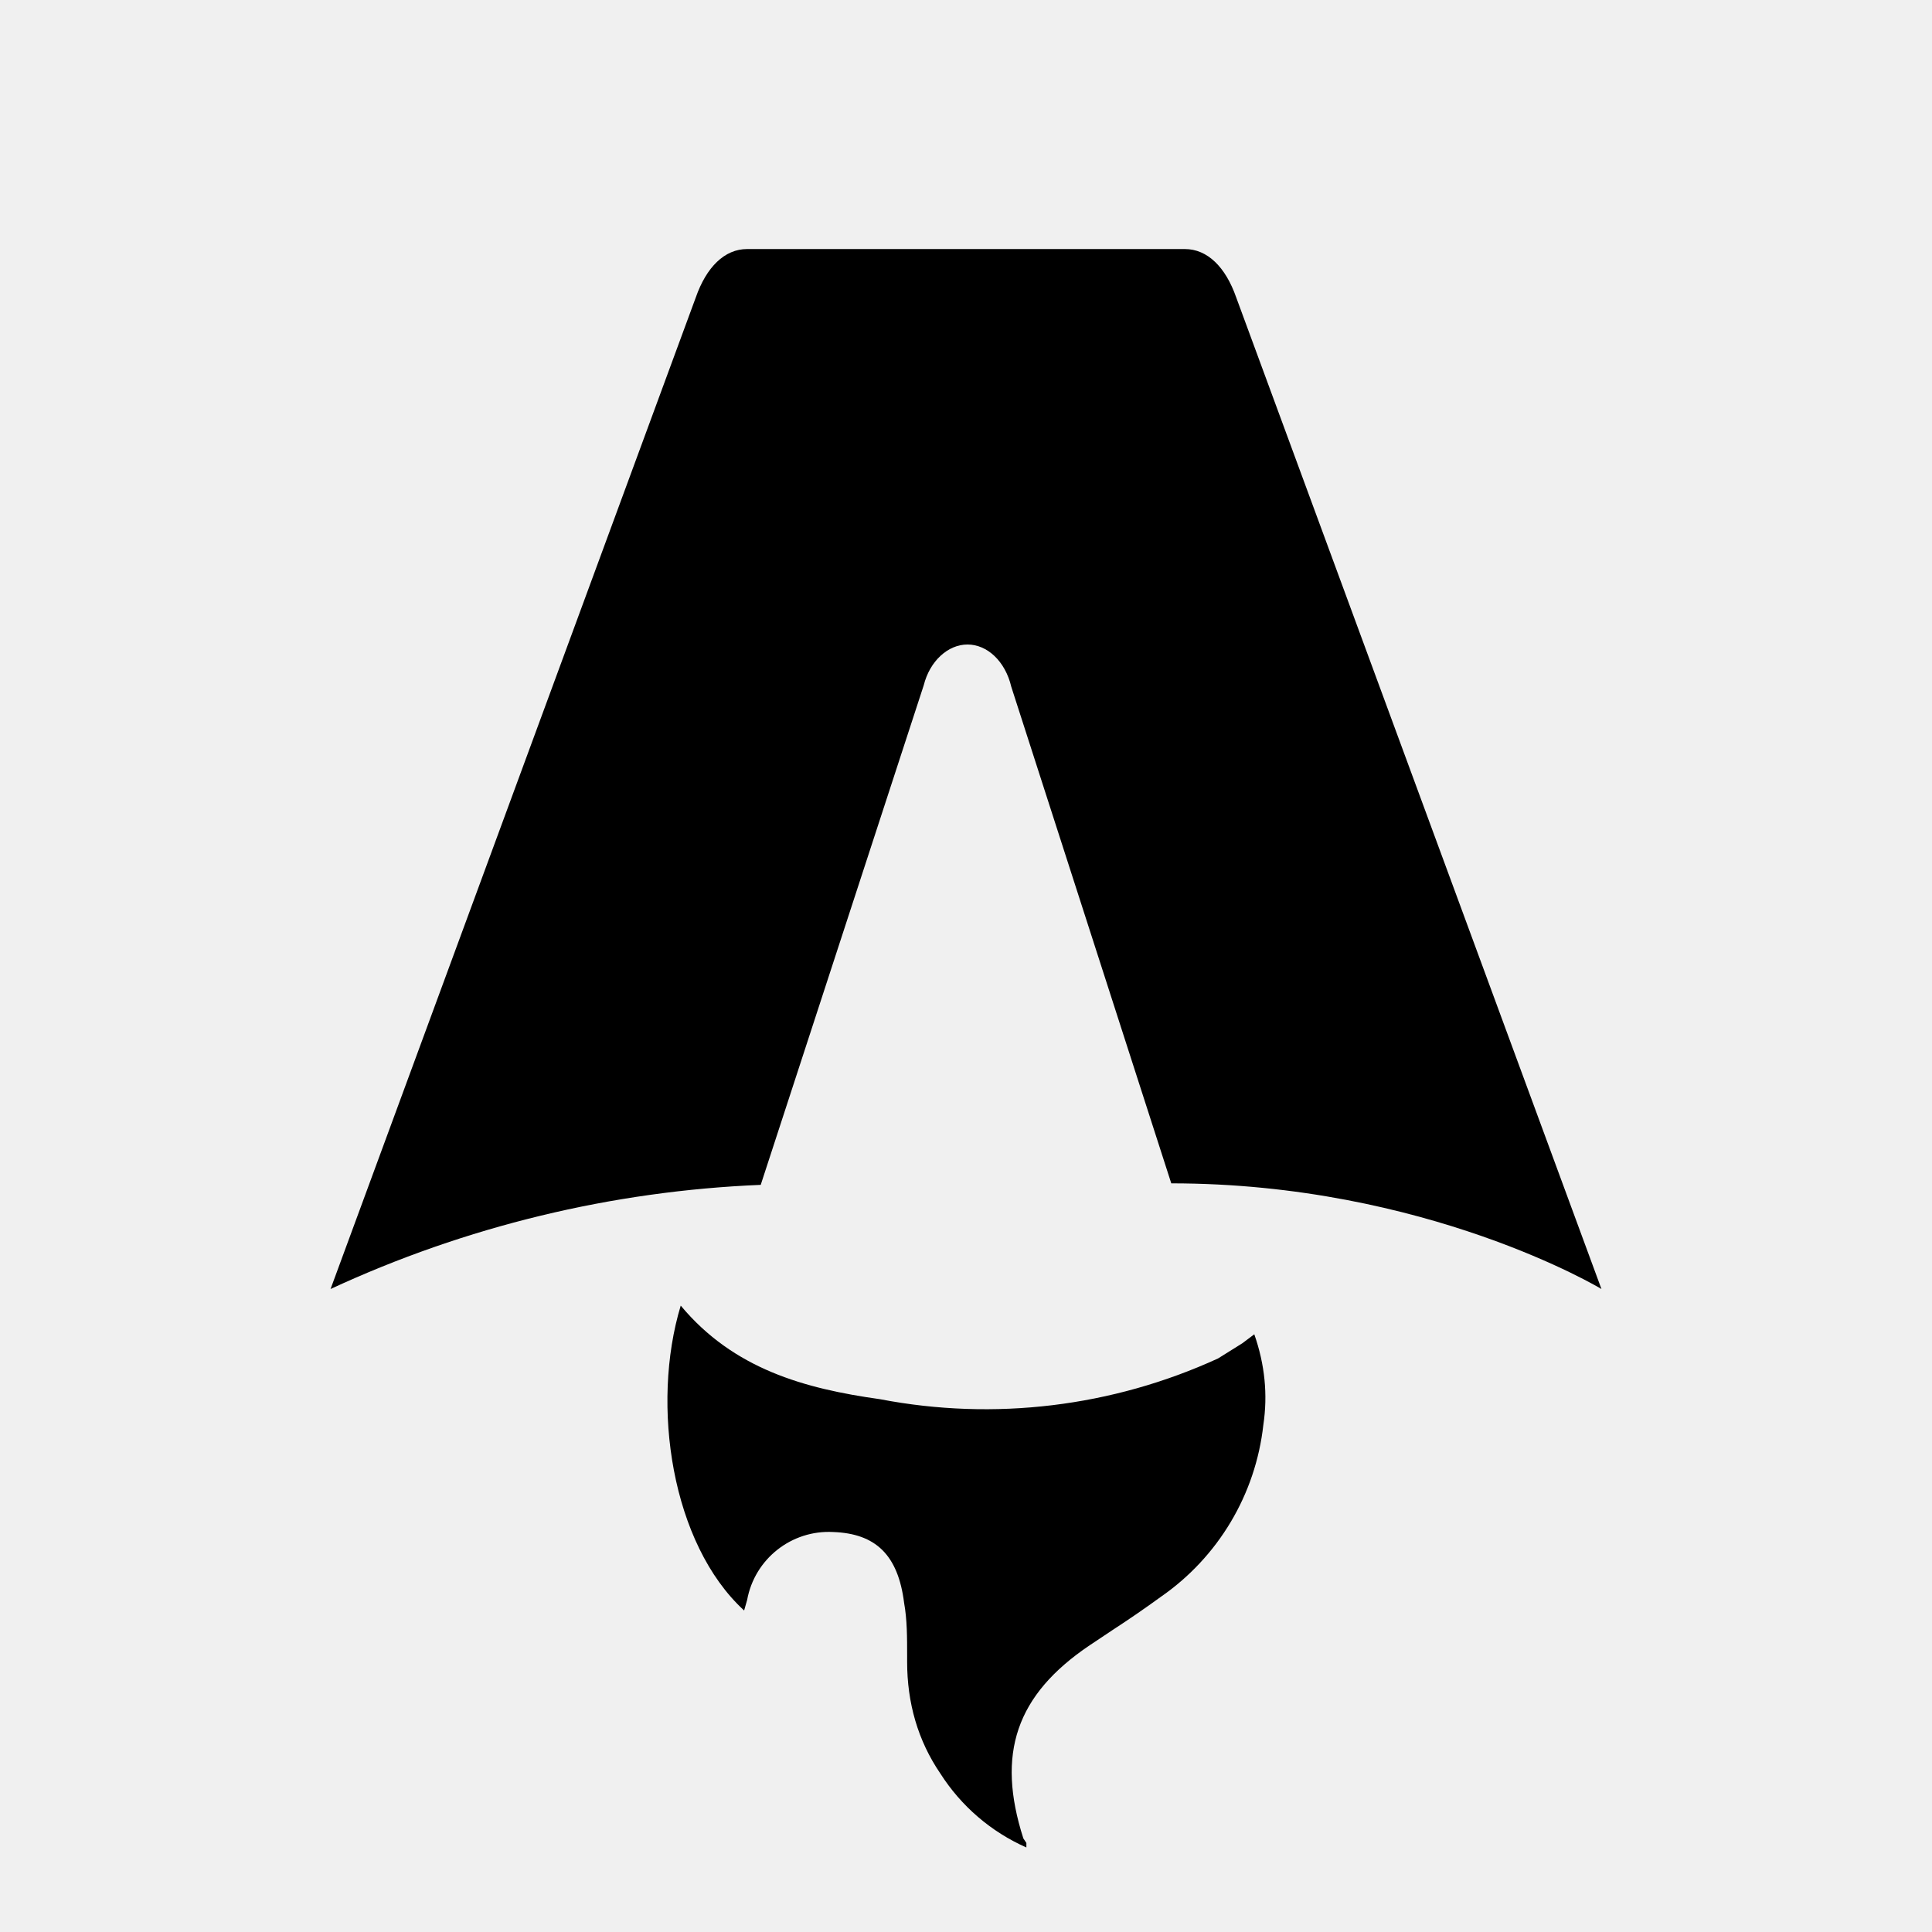
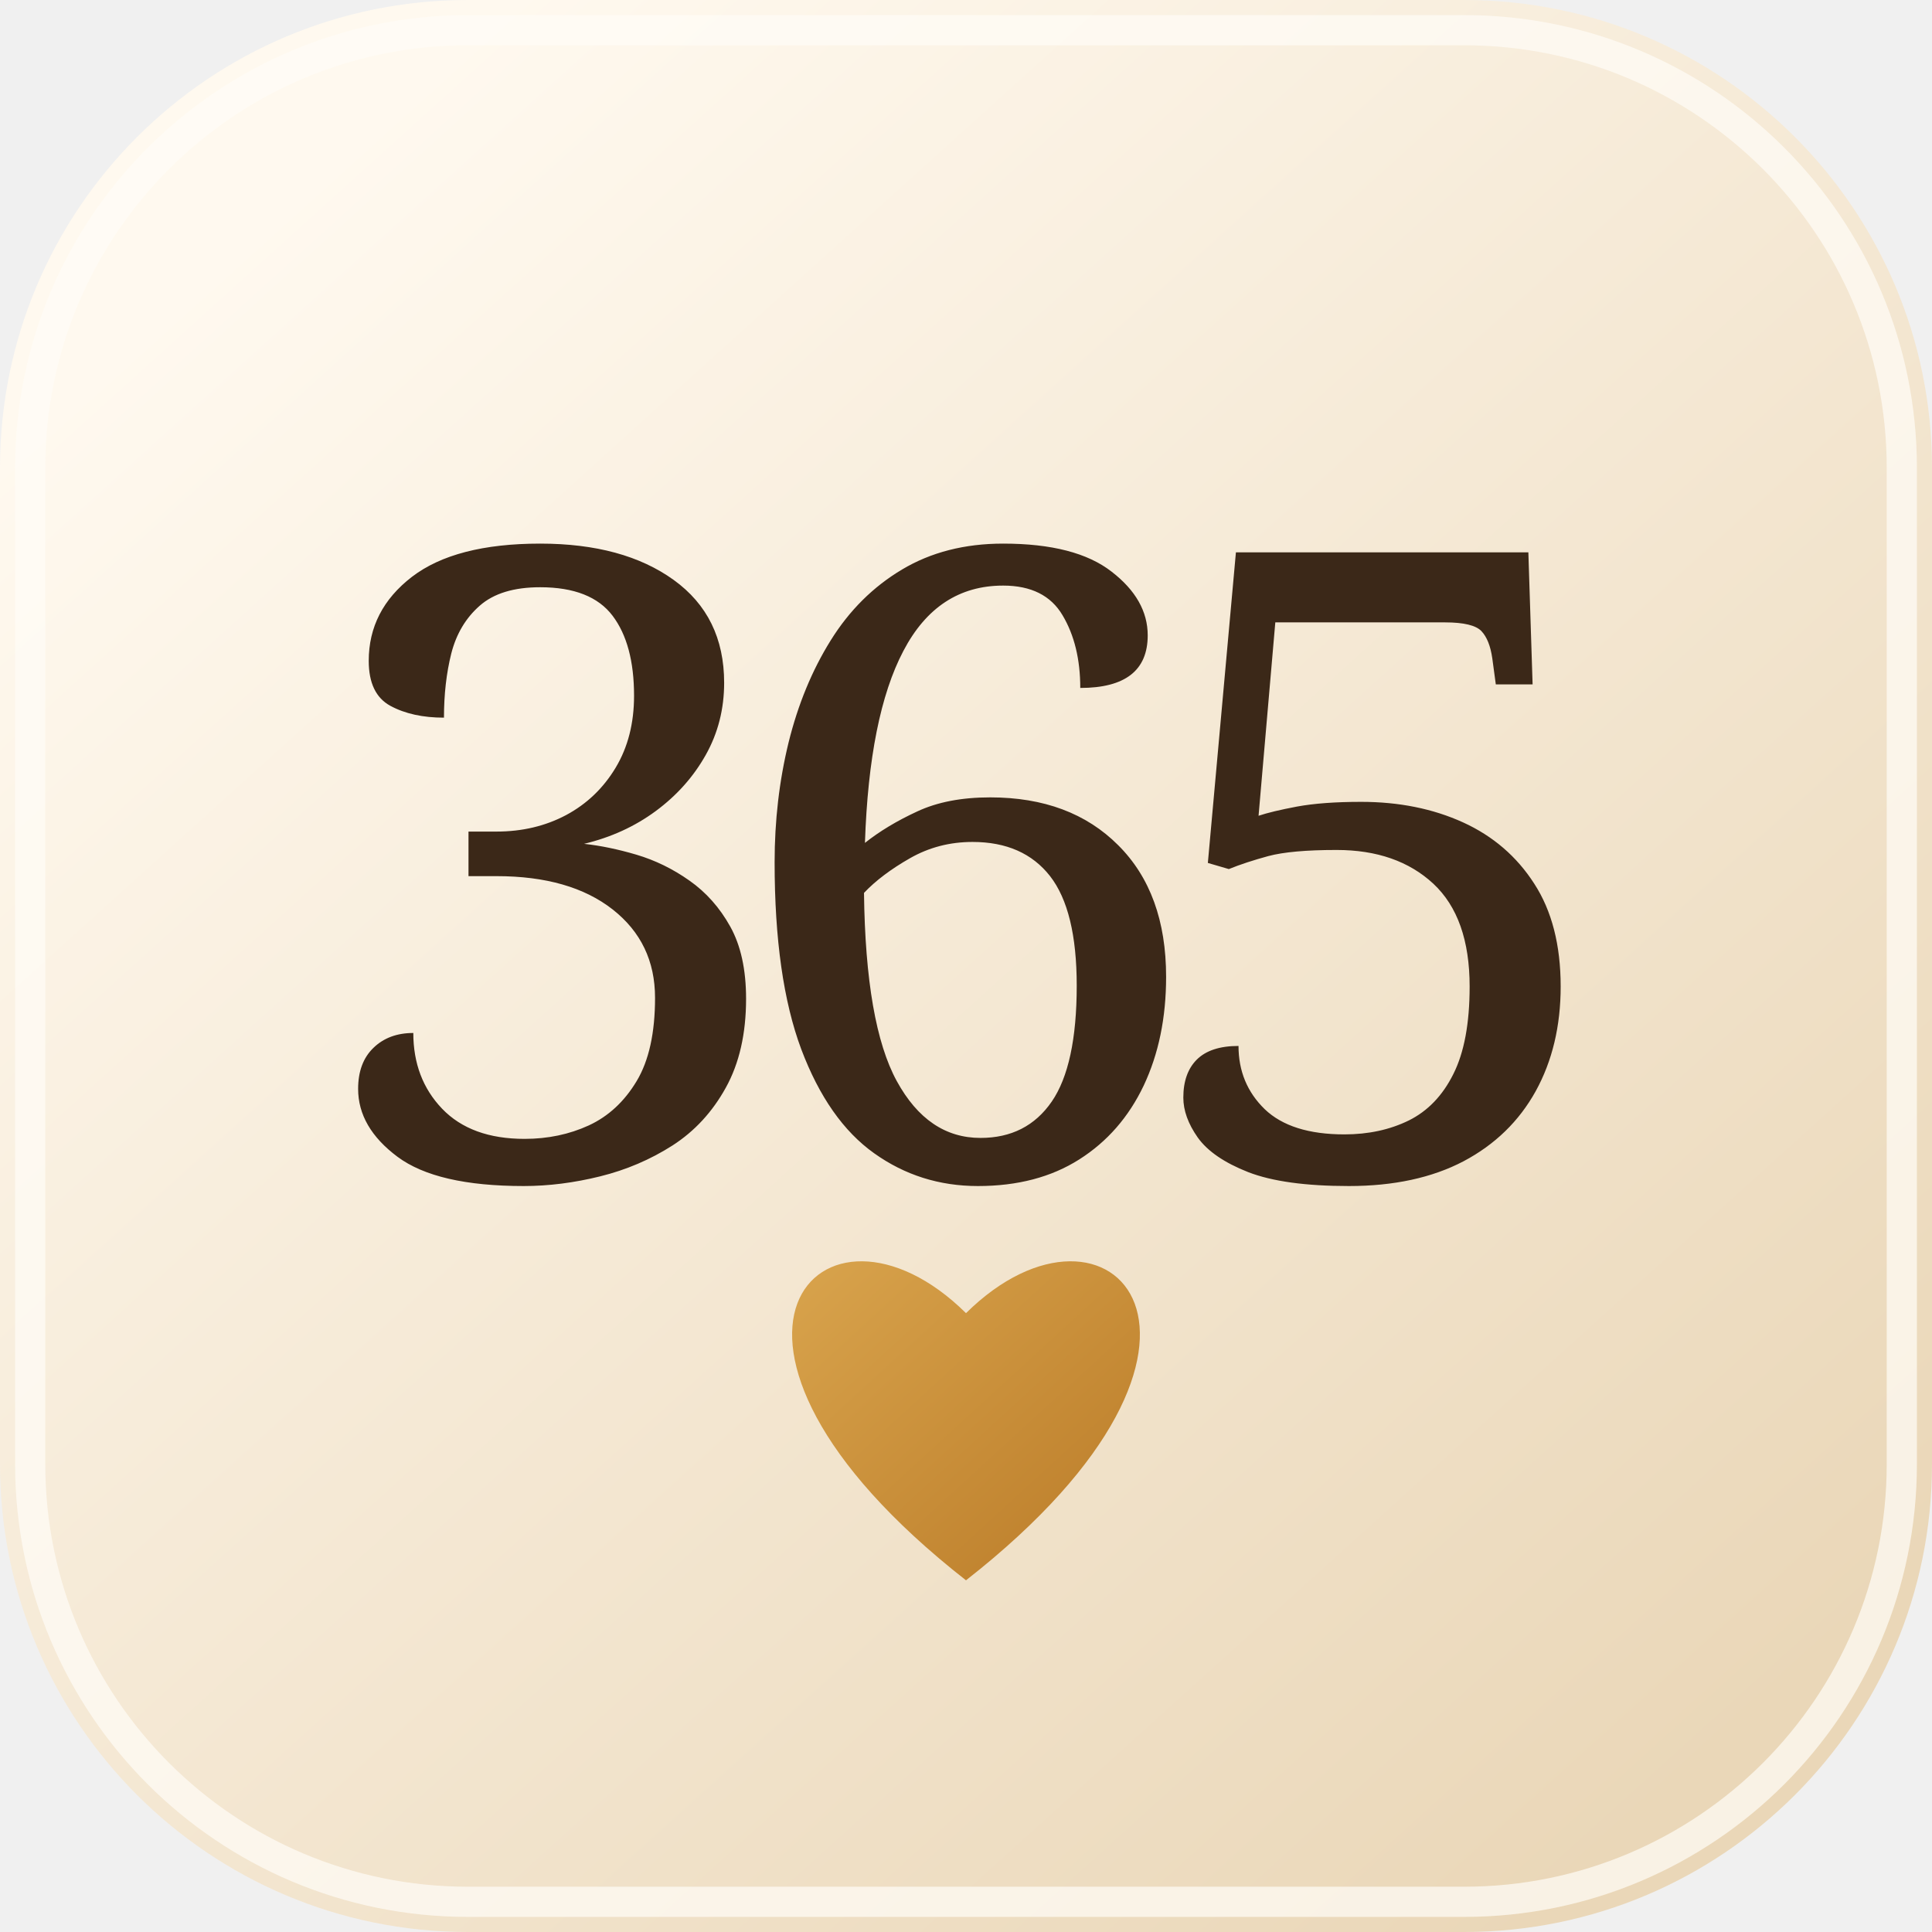
- <svg xmlns="http://www.w3.org/2000/svg" fill="none" viewBox="0 0 128 128">
-   <path d="M50.4 78.5a75.1 75.1 0 0 0-28.5 6.9l24.2-65.7c.7-2 1.9-3.2 3.4-3.2h29c1.5 0 2.7 1.2 3.4 3.2l24.2 65.7s-11.6-7-28.5-7L67 45.5c-.4-1.7-1.6-2.8-2.9-2.8-1.3 0-2.5 1.1-2.9 2.7L50.4 78.5Zm-1.1 28.2Zm-4.2-20.2c-2 6.6-.6 15.8 4.2 20.2a17.5 17.5 0 0 1 .2-.7 5.5 5.5 0 0 1 5.7-4.5c2.8.1 4.3 1.5 4.7 4.7.2 1.1.2 2.3.2 3.5v.4c0 2.7.7 5.2 2.2 7.4a13 13 0 0 0 5.7 4.9v-.3l-.2-.3c-1.8-5.6-.5-9.5 4.4-12.8l1.5-1a73 73 0 0 0 3.2-2.2 16 16 0 0 0 6.8-11.4c.3-2 .1-4-.6-6l-.8.6-1.6 1a37 37 0 0 1-22.4 2.7c-5-.7-9.7-2-13.2-6.2Z" />
-   <style>
-         path { fill: #000; }
-         @media (prefers-color-scheme: dark) {
-             path { fill: #FFF; }
-         }
-     </style>
+ <svg xmlns="http://www.w3.org/2000/svg" viewBox="0 0 128 128">
+   <defs>
+     <linearGradient id="paper" x1="18" y1="14" x2="112" y2="118" gradientUnits="userSpaceOnUse">
+       <stop stop-color="#fff9ef" />
+       <stop offset="1" stop-color="#ead7b8" />
+     </linearGradient>
+     <linearGradient id="gold" x1="53" y1="84" x2="75" y2="108" gradientUnits="userSpaceOnUse">
+       <stop stop-color="#d8a34c" />
+       <stop offset="1" stop-color="#b87825" />
+     </linearGradient>
+   </defs>
+   <rect width="128" height="128" rx="31" fill="url(#paper)" />
+   <rect x="2" y="2" width="124" height="124" rx="29" fill="none" stroke="#fffdf7" stroke-opacity=".72" stroke-width="2" />
+   <text x="64" y="78" fill="#3b2818" font-family="Georgia, serif" font-size="58" font-weight="normal" letter-spacing="-5" text-anchor="middle">365</text>
+   <path d="M64 87c-9.5-9.4-20.3 1.8 0 17.7 20.3-15.9 9.5-27.1 0-17.7Z" fill="url(#gold)" />
</svg>
